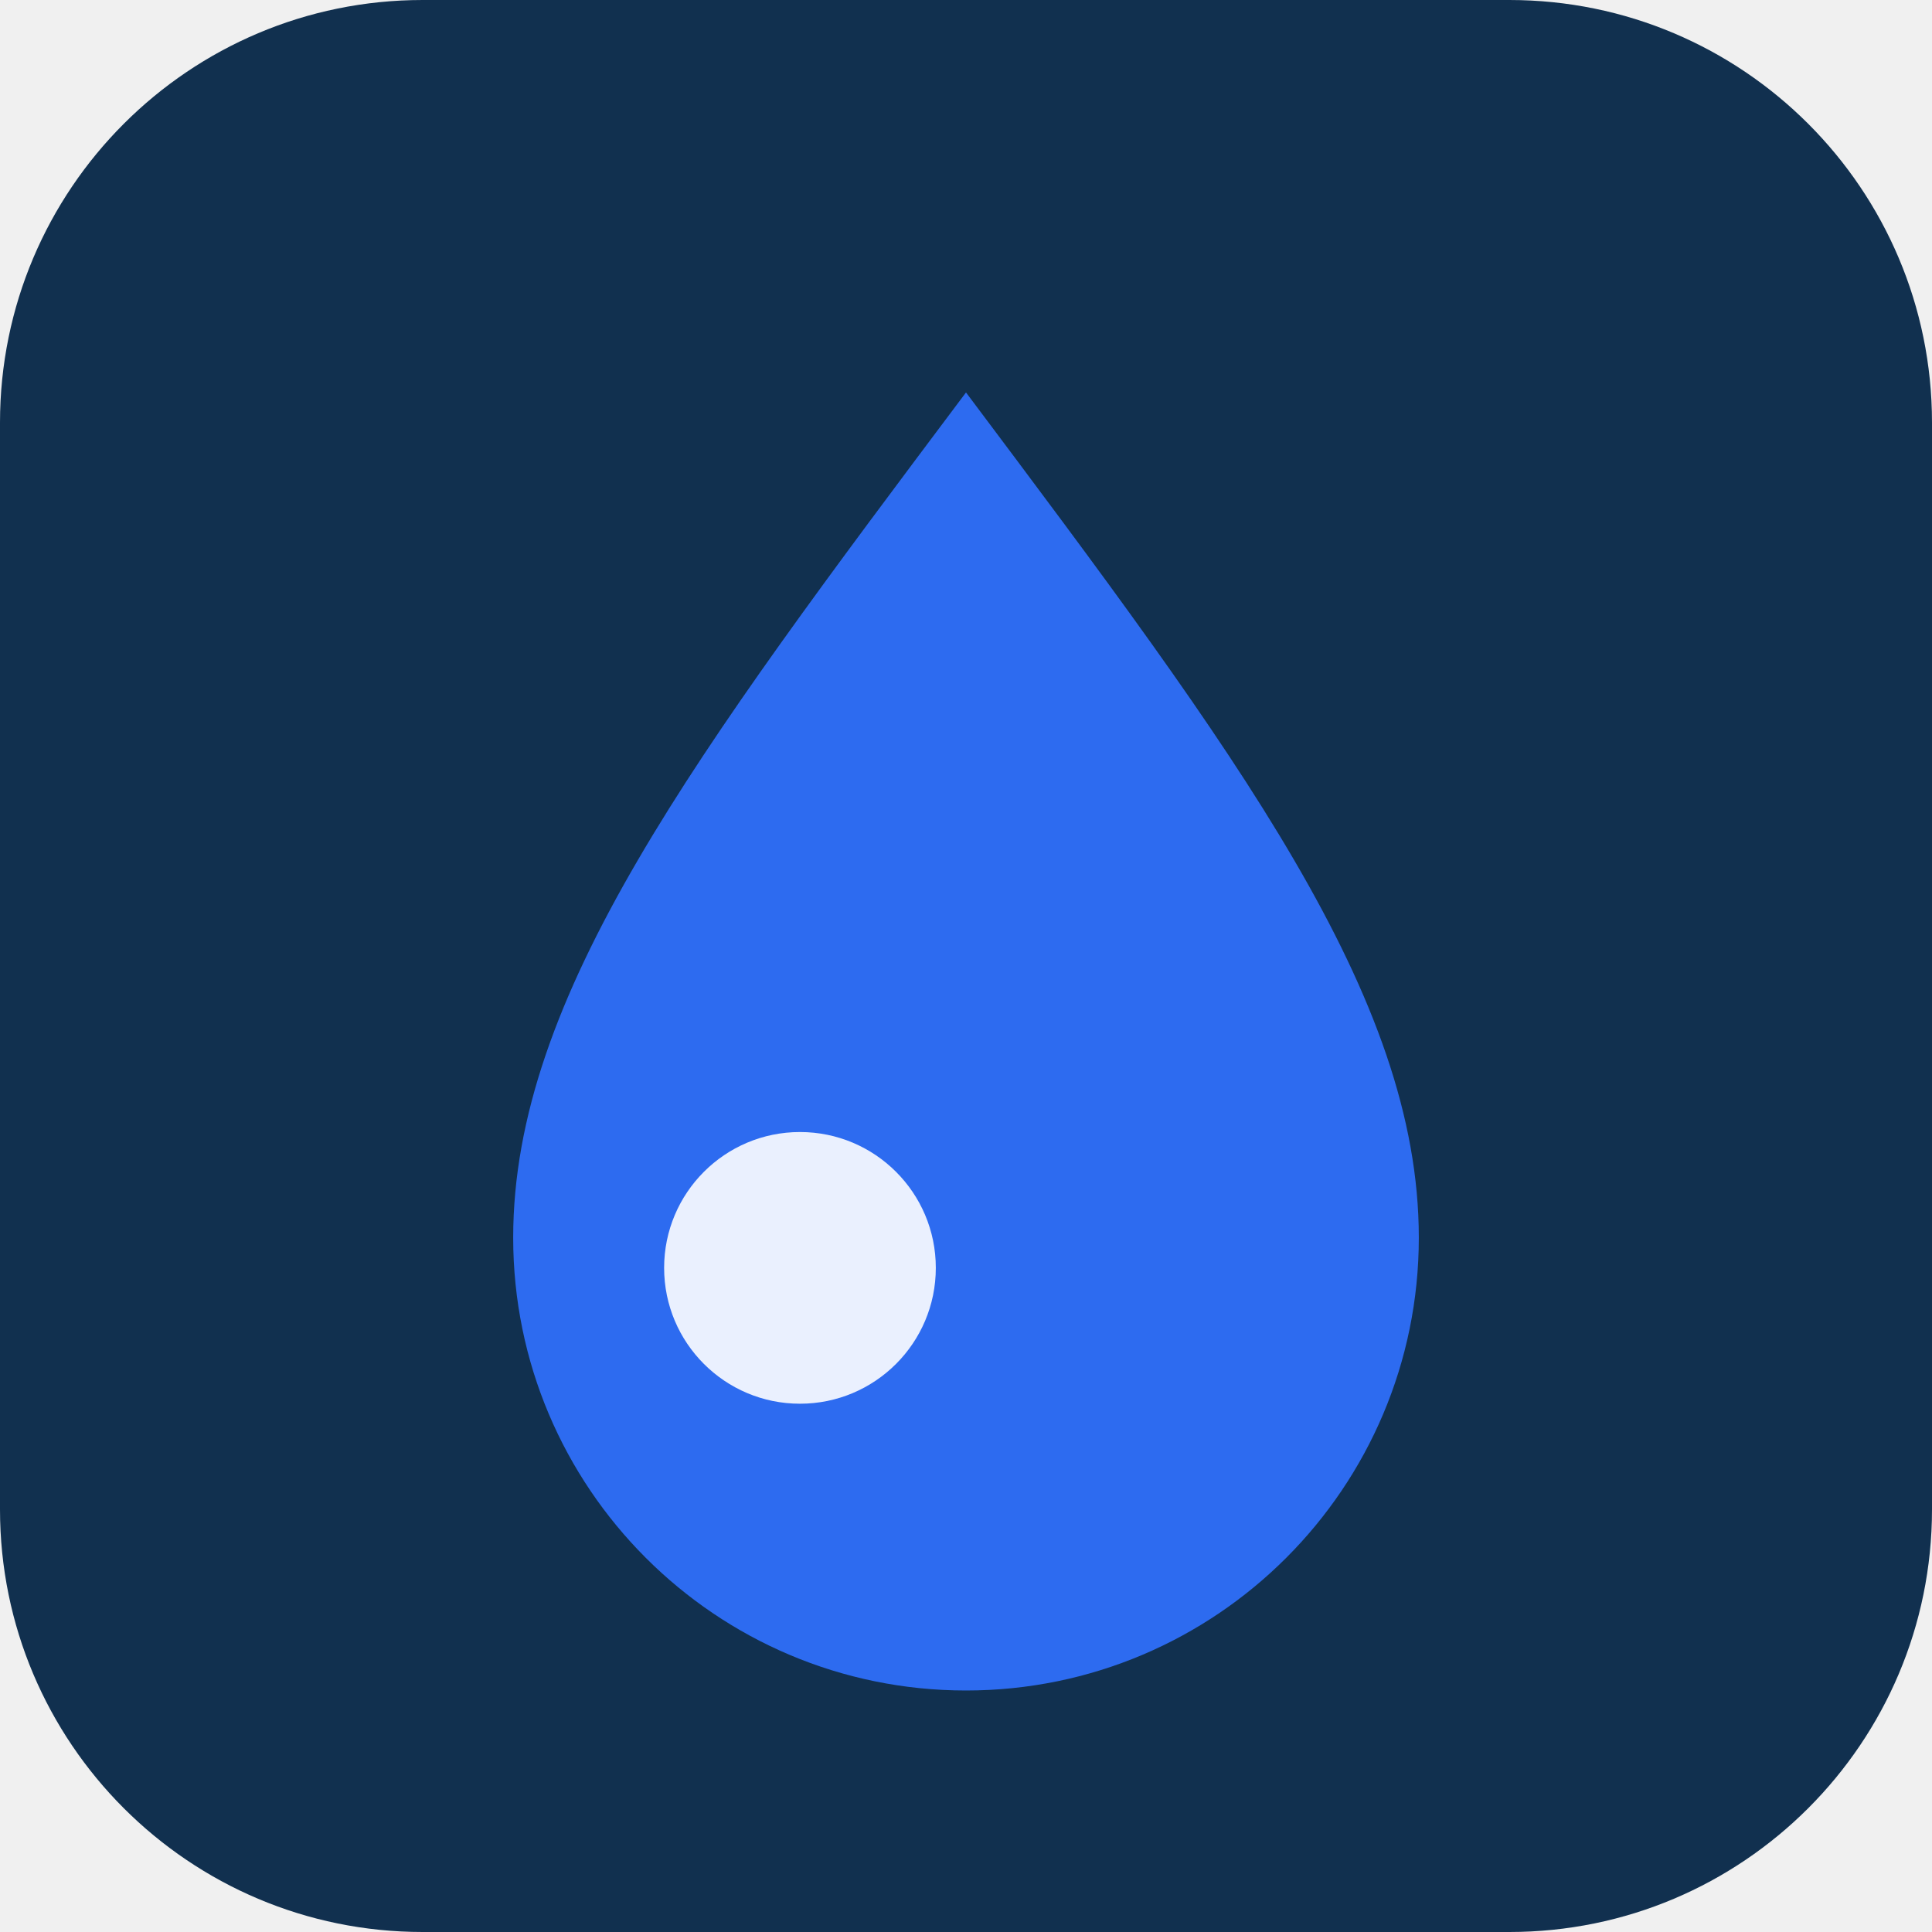
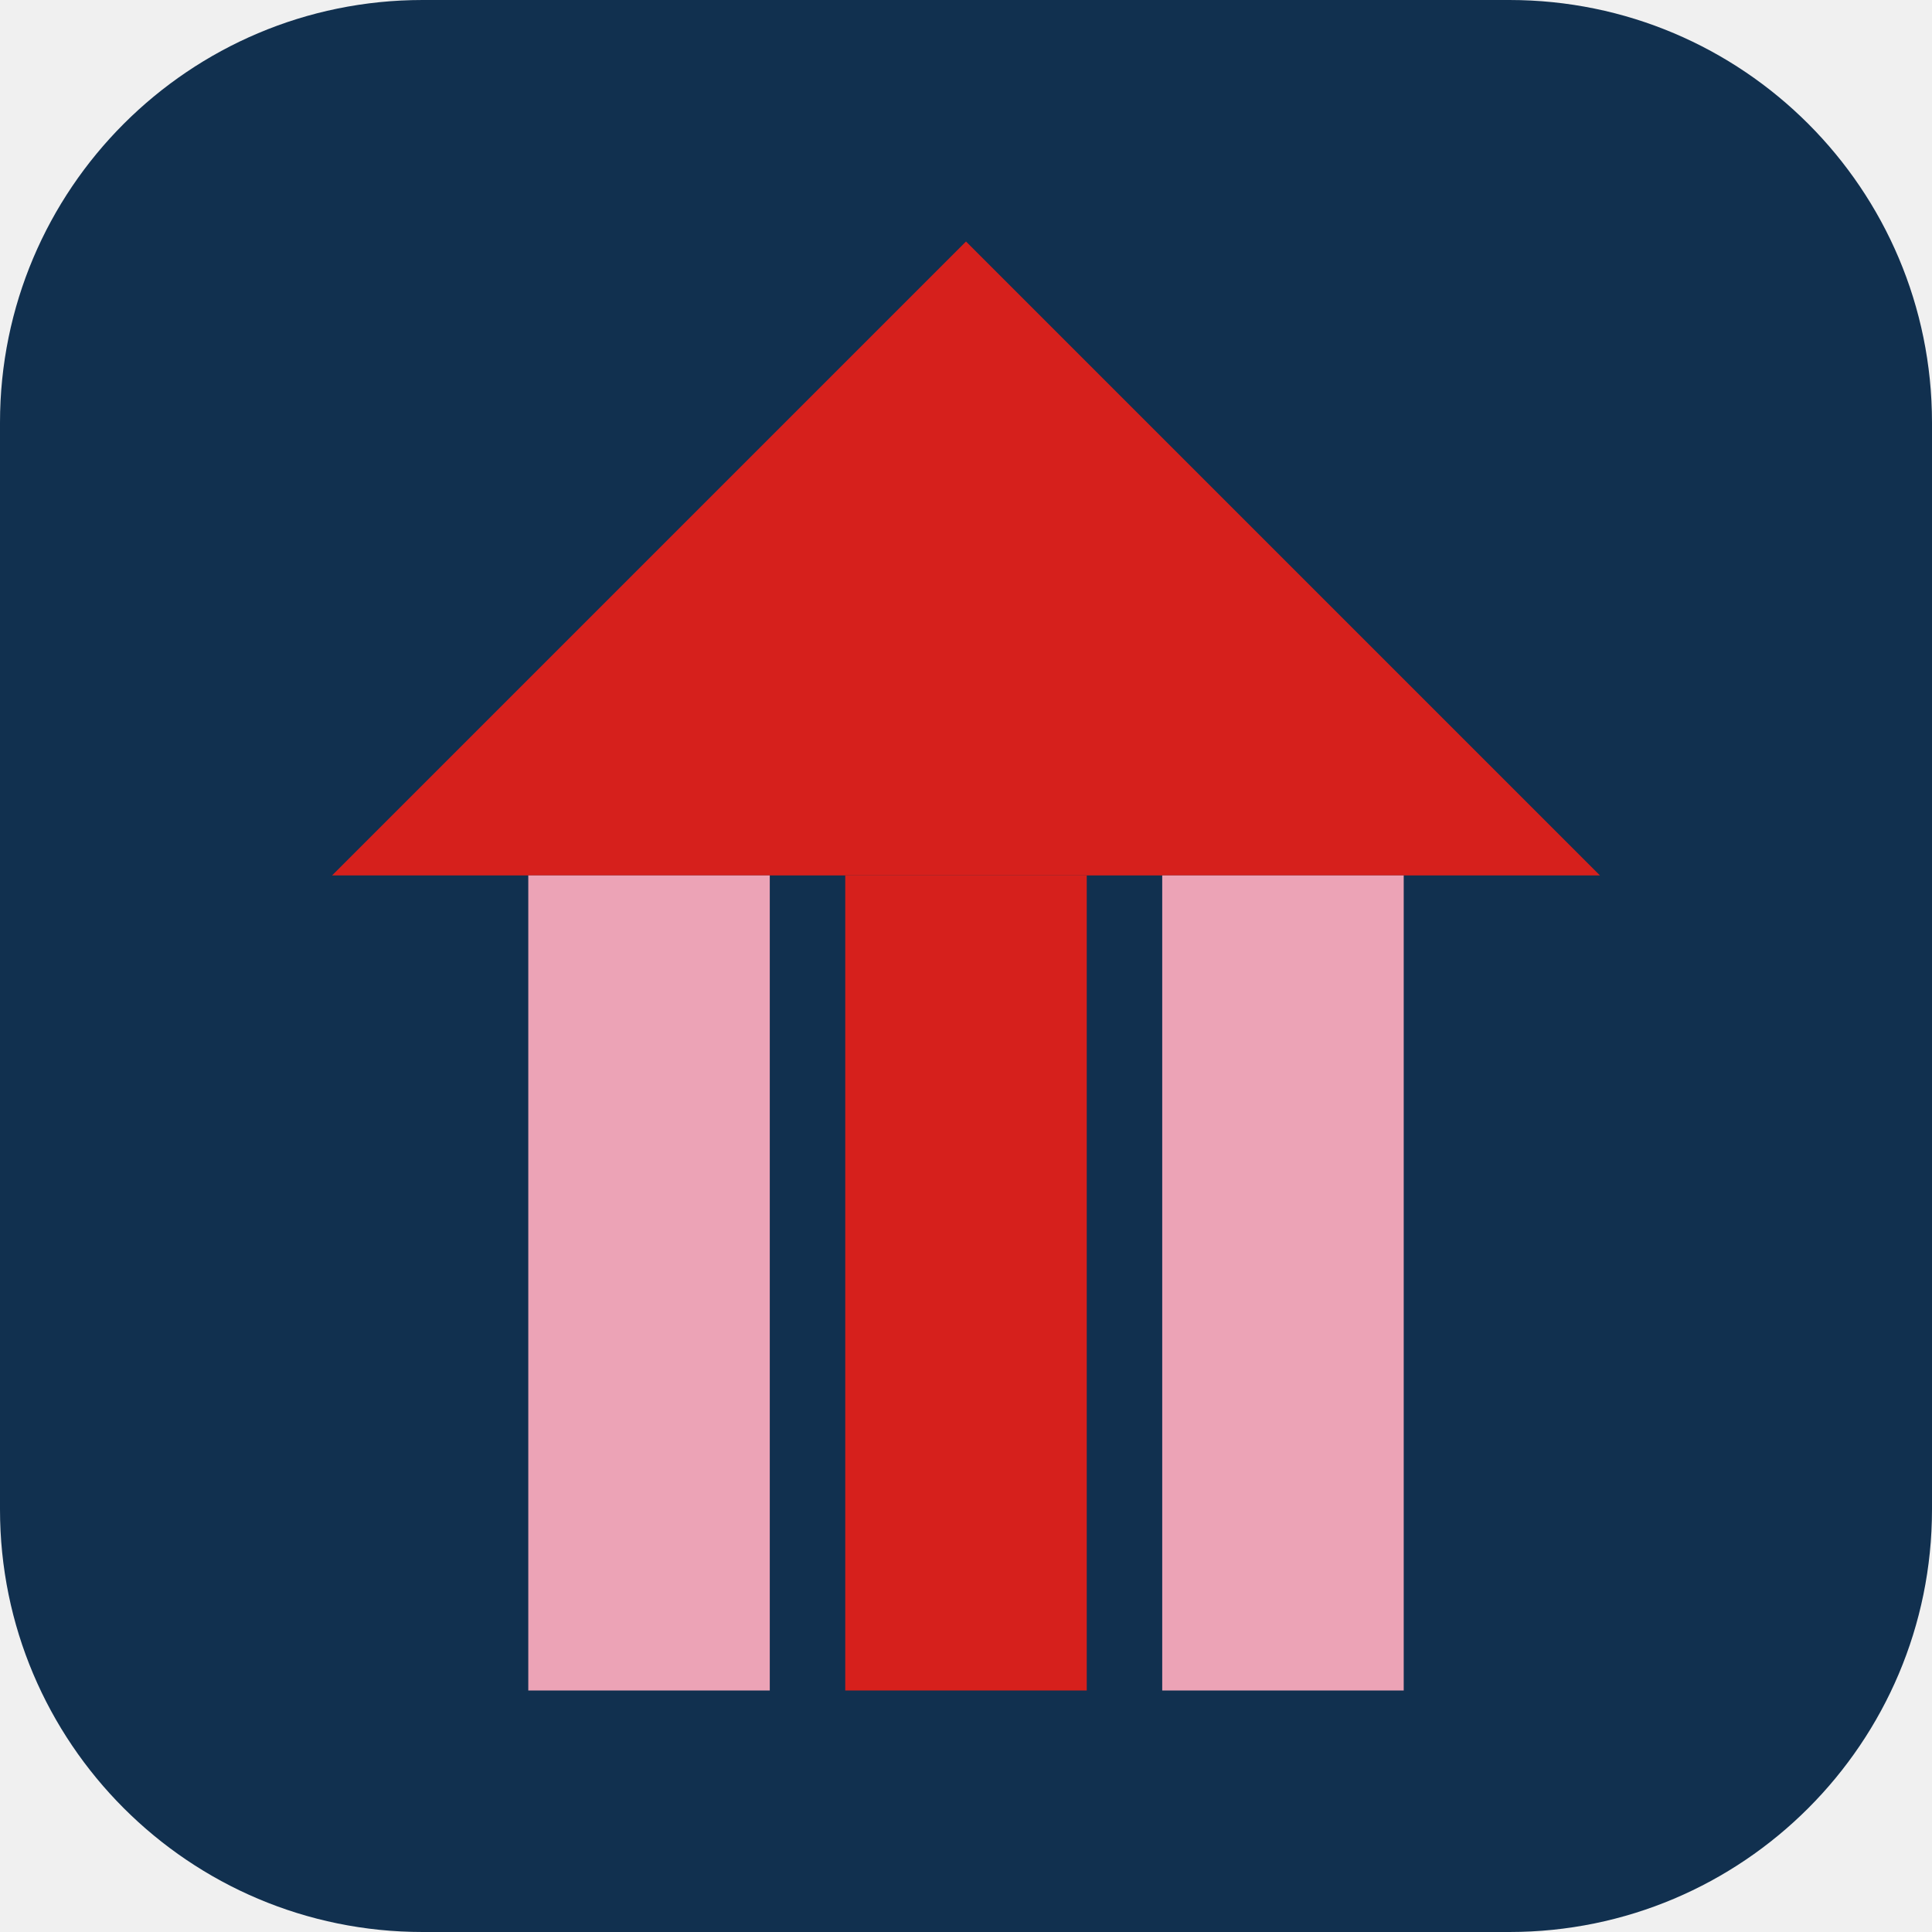
<svg xmlns="http://www.w3.org/2000/svg" viewBox="0 0 64 64" role="img" aria-label="PELA">
  <rect width="64" height="64" rx="14" fill="#11304f" />
-   <path d="M32 13c-9 12-15 20-15 28a15 15 0 0 0 30 0c0-8-6-16-15-28z" fill="#2d6bf0" />
-   <circle cx="26.5" cy="42" r="4.5" fill="#ffffff" opacity="0.9" />
+   <path d="M32 8 L53 29 L11 29 Z" fill="#d6201c" />
+   <rect x="17.5" y="29" width="8" height="27" fill="#eca3b6" />
+   <rect x="28" y="29" width="8" height="27" fill="#d6201c" />
+   <rect x="38.5" y="29" width="8" height="27" fill="#eca3b6" />
</svg>
